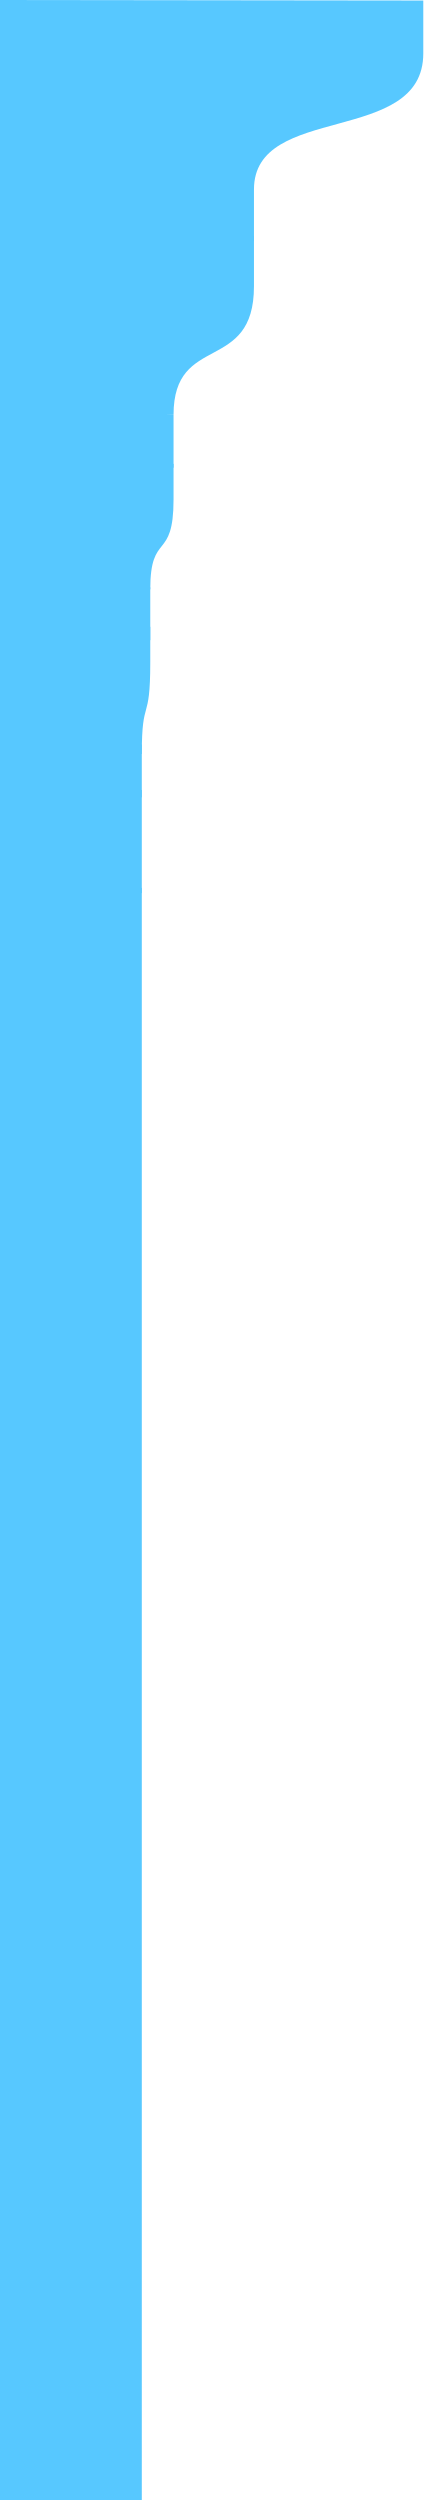
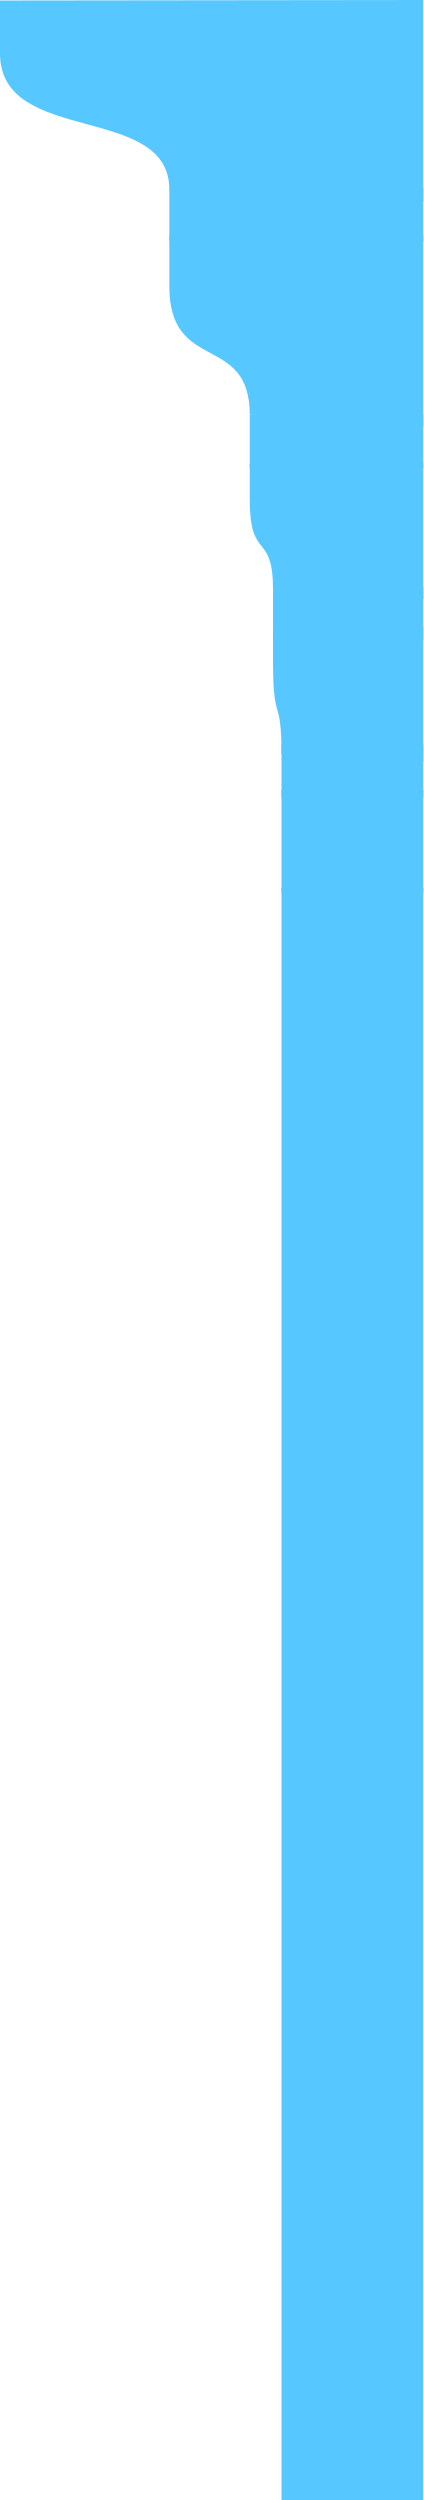
- <svg xmlns="http://www.w3.org/2000/svg" version="1.1" viewBox="265 -905 800 4725" width="800" height="4725">
-   <defs />
-   <g id="Canvas_11" stroke="none" fill-opacity="1" fill="none" stroke-opacity="1" stroke-dasharray="none">
+ <svg xmlns="http://www.w3.org/2000/svg" id="svg42" height="4725" width="800" viewBox="265 -905 800 4725" version="1.1">
+   <defs id="defs2" />
+   <g transform="matrix(-1,0,0,1,1330,0)" stroke-dasharray="none" stroke-opacity="1" fill="none" fill-opacity="1" stroke="none" id="Canvas_11">
    <g id="Canvas_11: Layer 1">
      <g id="Graphic_11">
-         <rect x="265" y="-549" width="480" height="100" fill="#57c8ff" />
+         <rect id="rect10" fill="#57c8ff" height="100" width="480" y="-549" x="265" />
      </g>
      <g id="Graphic_10">
-         <rect x="265" y="-121" width="328" height="100" fill="#57c8ff" />
+         <rect id="rect13" fill="#57c8ff" height="100" width="328" y="-121" x="265" />
      </g>
      <g id="Graphic_9">
-         <rect x="265" y="205" width="284" height="100" fill="#57c8ff" />
+         <rect id="rect16" fill="#57c8ff" height="100" width="284" y="205" x="265" />
      </g>
      <g id="Graphic_8">
-         <rect x="265" y="502" width="268" height="100" fill="#57c8ff" />
+         <rect id="rect19" fill="#57c8ff" height="100" width="268" y="502" x="265" />
      </g>
      <g id="Graphic_7">
-         <path d="M 265 -905 L 1065 -904 C 1065 -904 1065 -856 1065 -804 C 1065 -629 745 -711 745 -547 C 670 -547 265 -525 265 -525 Z" fill="#57c8ff" />
+         <path id="path22" fill="#57c8ff" d="m 265,-905 800,1 c 0,0 0,48 0,100 0,175 -320,93 -320,257 -75,0 -480,22 -480,22 z" />
      </g>
      <g id="Graphic_6">
-         <path d="M 265 -460 L 745 -459.05 C 745 -459.05 745 -413.45 745 -364.05 C 745 -197.8 593 -276.8 593 -121 C 548 -121 265 -99 265 -99 Z" fill="#57c8ff" />
+         <path id="path25" fill="#57c8ff" d="m 265,-460 480,0.95 c 0,0 0,45.6 0,95 0,166.25 -152,87.25 -152,243.05 -45,0 -328,22 -328,22 z" />
      </g>
      <g id="Graphic_5">
-         <path d="M 265 -29 L 593 -28.326 C 593 -28.326 593 4.011 593 39.042 C 593 156.937 549 98.516 549 209 C 518.25 209 265 227 265 227 Z" fill="#57c8ff" />
+         <path id="path28" fill="#57c8ff" d="m 265,-29 328,0.674 c 0,0 0,32.337 0,67.368 C 593,156.937 549,98.516 549,209 c -30.75,0 -284,18 -284,18 z" />
      </g>
      <g id="Graphic_4">
-         <path d="M 265 279 L 549 279.674 C 549 279.674 549 312.011 549 347.042 C 549 464.937 533 409.516 533 520 C 506.375 520 265 535 265 535 Z" fill="#57c8ff" />
+         <path id="path31" fill="#57c8ff" d="m 265,279 284,0.674 c 0,0 0,32.337 0,67.368 0,117.895 -16,62.474 -16,172.958 -26.625,0 -268,15 -268,15 z" />
      </g>
      <g id="Graphic_3">
-         <rect x="265" y="588" width="268" height="195" fill="#57c8ff" />
+         <rect id="rect34" fill="#57c8ff" height="195" width="268" y="588" x="265" />
      </g>
      <g id="Graphic_2">
-         <rect x="265" y="773" width="268" height="3047" fill="#57c8ff" />
+         <rect id="rect37" fill="#57c8ff" height="3047" width="268" y="773" x="265" />
      </g>
    </g>
  </g>
</svg>
